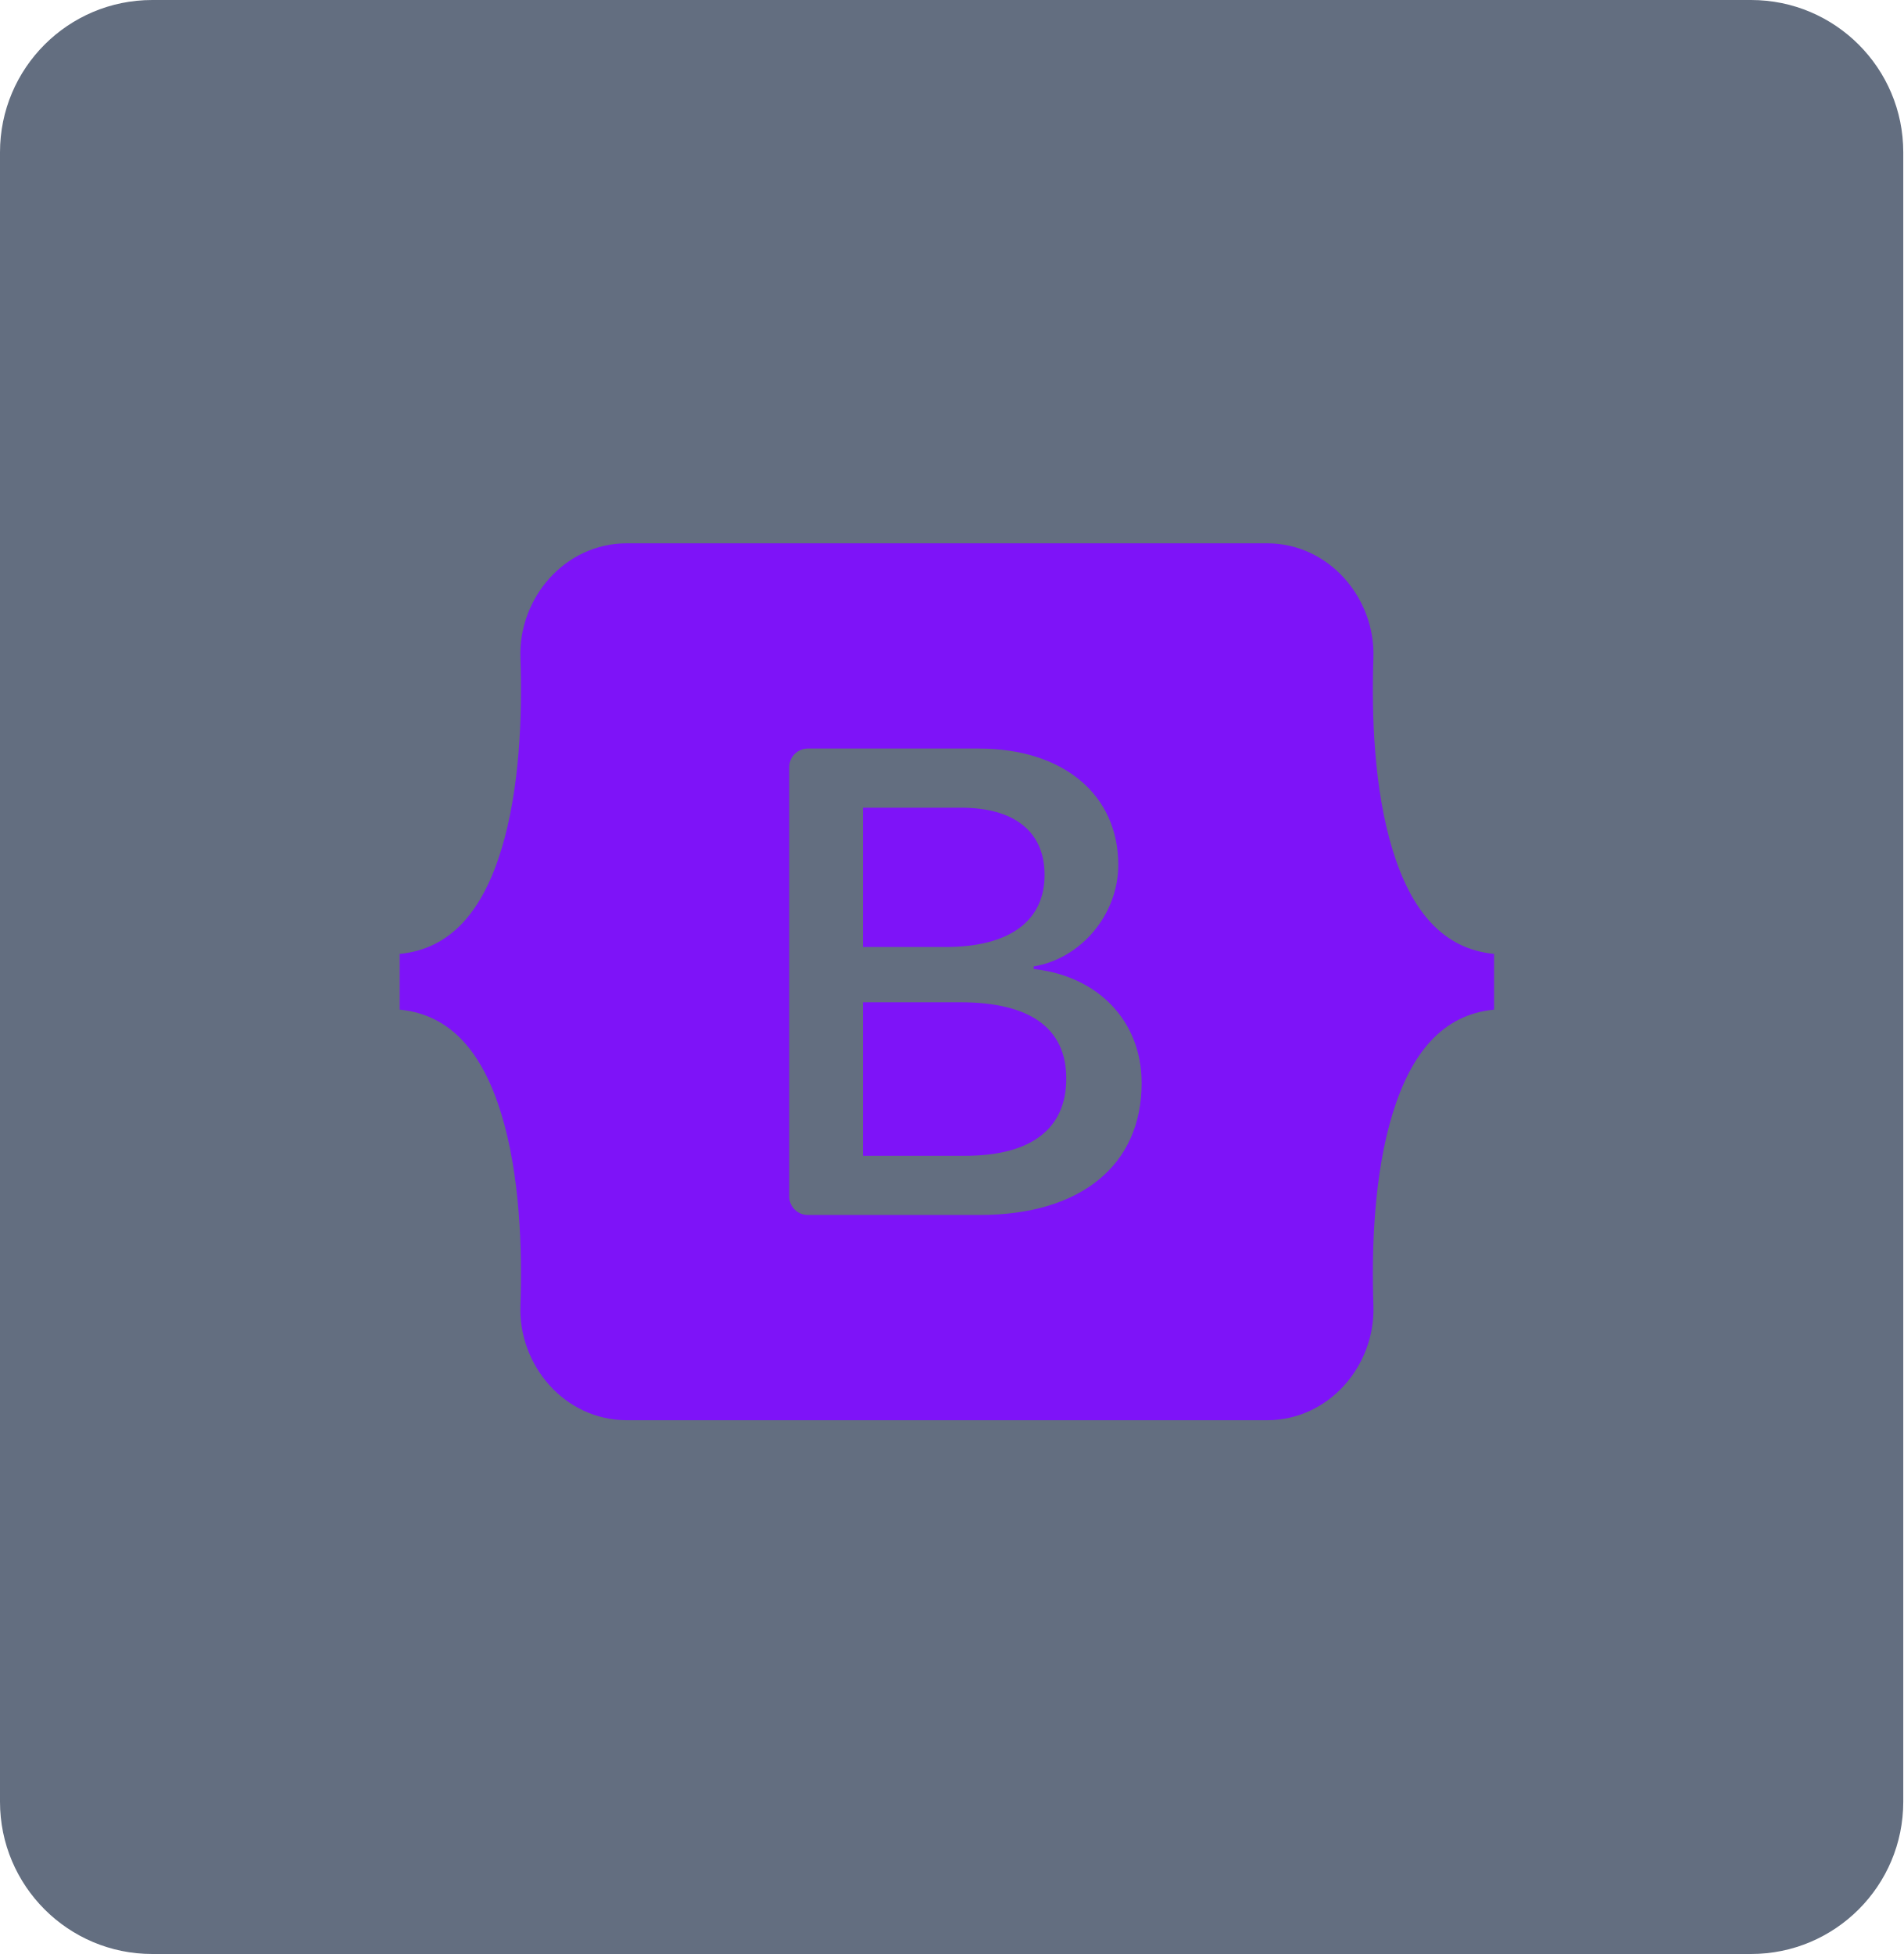
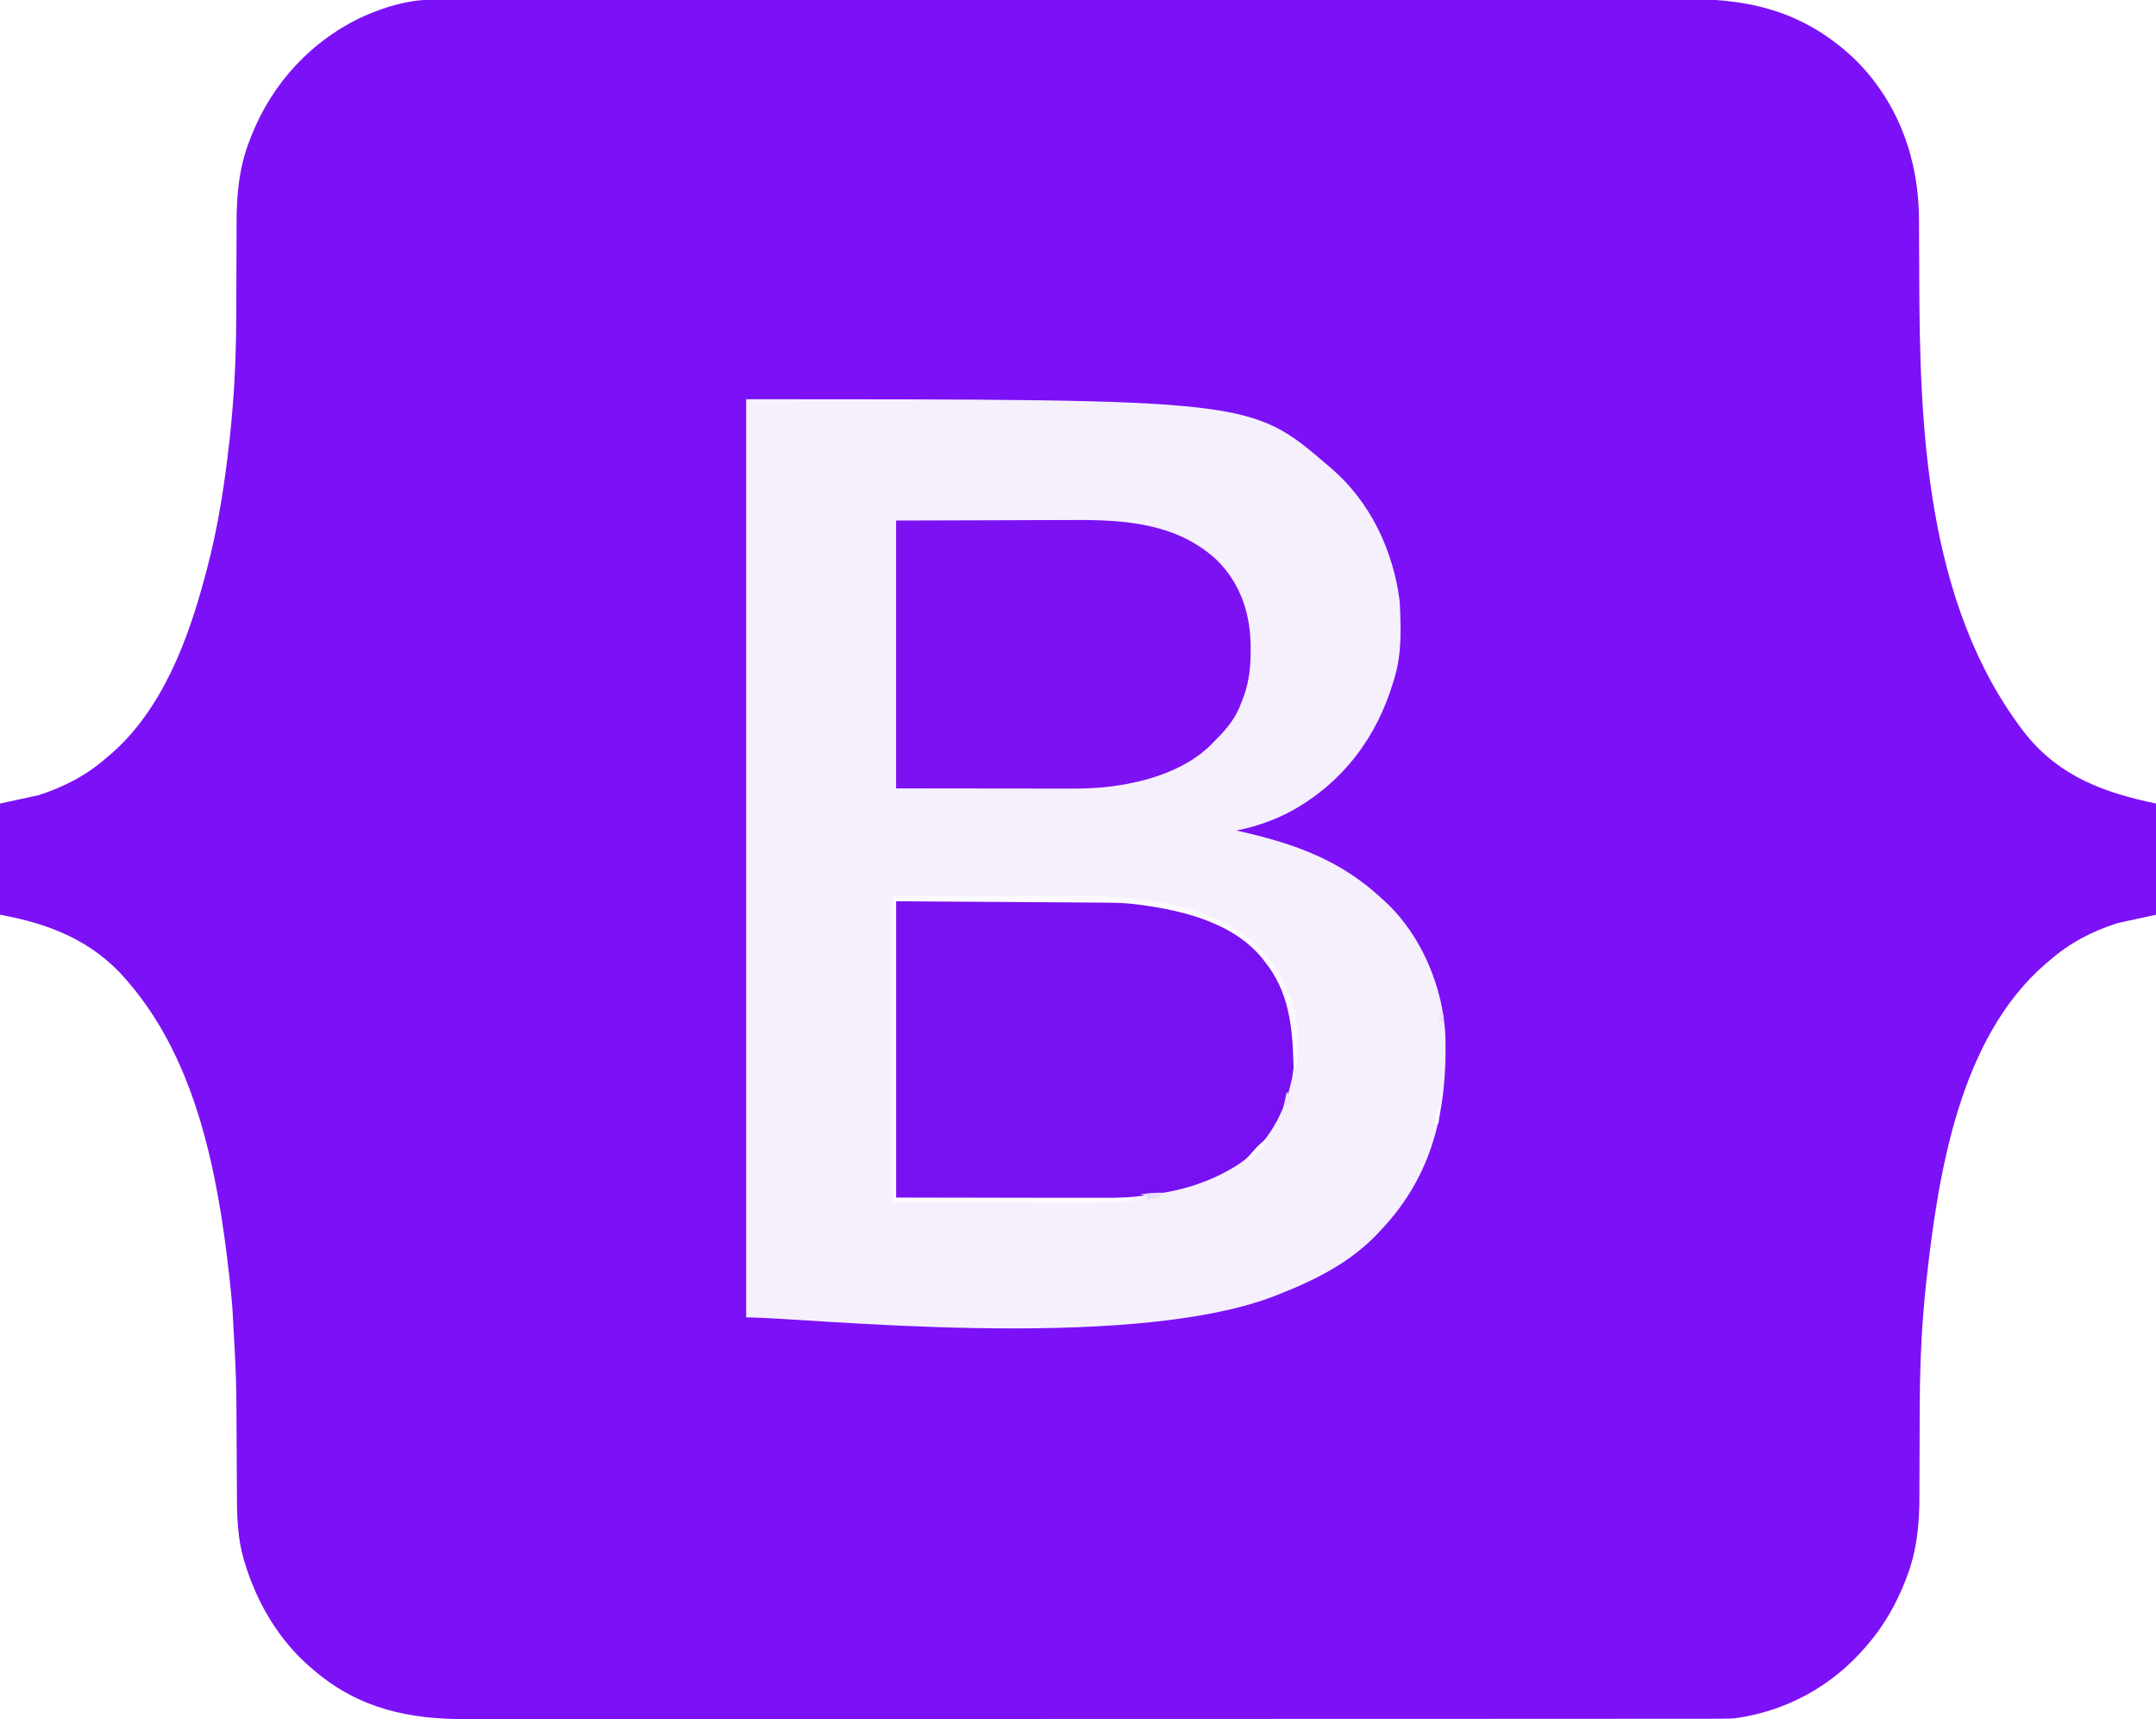
- <svg xmlns="http://www.w3.org/2000/svg" width="150" height="154" viewBox="0 0 150 154" fill="none">
-   <path d="M0 12C0 5.373 5.373 0 12 0H138C144.627 0 150 5.373 150 12V142C150 148.627 144.627 154 138 154H12C5.373 154 0 148.627 0 142V12Z" fill="#22314A" fill-opacity="0.7" />
-   <path d="M49.414 42.819C44.493 42.819 40.851 47.152 41.014 51.851C41.171 56.365 40.968 62.212 39.504 66.98C38.037 71.762 35.554 74.791 31.5 75.18V79.571C35.554 79.96 38.037 82.989 39.504 87.771C40.968 92.539 41.171 98.386 41.014 102.9C40.851 107.598 44.493 111.932 49.415 111.932H99.842C104.764 111.932 108.404 107.599 108.241 102.9C108.085 98.386 108.288 92.539 109.751 87.771C111.22 82.989 113.696 79.96 117.75 79.571V75.18C113.696 74.791 111.22 71.762 109.752 66.98C108.288 62.213 108.085 56.366 108.241 51.851C108.404 47.153 104.764 42.819 99.842 42.819H49.414H49.414ZM89.975 85.362C89.975 91.833 85.177 95.756 77.215 95.756H63.661C63.273 95.756 62.902 95.601 62.628 95.326C62.354 95.05 62.2 94.676 62.2 94.286V60.465C62.2 60.272 62.237 60.081 62.311 59.902C62.384 59.724 62.492 59.562 62.628 59.425C62.763 59.289 62.925 59.18 63.102 59.106C63.279 59.032 63.469 58.994 63.661 58.994H77.138C83.777 58.994 88.134 62.612 88.134 68.166C88.134 72.064 85.202 75.554 81.468 76.165V76.369C86.552 76.93 89.975 80.471 89.975 85.362ZM75.737 63.656H68.009V74.636H74.518C79.55 74.636 82.325 72.598 82.325 68.955C82.325 65.541 79.938 63.656 75.737 63.656ZM68.009 78.993V91.094H76.022C81.26 91.094 84.035 88.979 84.035 85.005C84.035 81.031 81.183 78.992 75.685 78.992H68.009V78.993Z" fill="#7E13F8" />
+ <svg xmlns="http://www.w3.org/2000/svg" version="1.1" width="1280" height="1020">
+   <path d="M0 0 C1.127 -0.003 2.253 -0.007 3.414 -0.01 C5.259 -0.008 5.259 -0.008 7.142 -0.005 C9.119 -0.009 9.119 -0.009 11.136 -0.013 C14.806 -0.019 18.475 -0.019 22.144 -0.018 C26.132 -0.018 30.12 -0.024 34.108 -0.03 C42.022 -0.039 49.937 -0.043 57.851 -0.045 C67.33 -0.048 76.809 -0.057 86.287 -0.065 C109.2 -0.086 132.113 -0.097 155.025 -0.106 C165.866 -0.11 176.706 -0.115 187.547 -0.12 C224.659 -0.138 261.77 -0.153 298.882 -0.161 C301.212 -0.161 303.542 -0.162 305.872 -0.162 C307.605 -0.162 307.605 -0.162 309.373 -0.163 C315.228 -0.164 321.082 -0.165 326.936 -0.166 C328.679 -0.167 328.679 -0.167 330.457 -0.167 C368.115 -0.175 405.774 -0.198 443.432 -0.231 C483.25 -0.265 523.068 -0.285 562.886 -0.288 C567.259 -0.289 571.631 -0.289 576.004 -0.29 C577.081 -0.29 578.158 -0.29 579.267 -0.29 C596.582 -0.292 613.897 -0.308 631.212 -0.328 C648.624 -0.349 666.036 -0.354 683.448 -0.345 C693.787 -0.34 704.125 -0.345 714.464 -0.367 C721.379 -0.381 728.294 -0.38 735.21 -0.367 C739.144 -0.36 743.078 -0.359 747.012 -0.376 C786.283 -0.537 818.257 8.614 846.857 36.687 C871.884 62.119 883.545 95.641 883.58 130.831 C883.584 133.836 883.601 136.839 883.621 139.843 C883.676 148.38 883.706 156.916 883.732 165.453 C884.009 251.231 887.021 358.416 946.275 435.129 C946.934 435.944 946.934 435.944 947.605 436.776 C967.777 461.374 993.847 470.723 1024.275 477.129 C1024.275 498.909 1024.275 520.689 1024.275 543.129 C1012.89 545.604 1012.89 545.604 1001.275 548.129 C986.124 553.106 973.365 559.62 961.275 570.129 C960.455 570.816 959.636 571.503 958.791 572.211 C907.735 616.211 895.036 696.36 888.025 759.816 C887.948 760.499 887.871 761.182 887.792 761.886 C887.191 767.293 886.711 772.706 886.275 778.129 C886.188 779.197 886.102 780.266 886.012 781.366 C884.625 799.128 884.097 816.835 884.002 834.648 C883.993 836.186 883.993 836.186 883.984 837.755 C883.933 847.309 883.902 856.863 883.894 866.417 C883.889 871.714 883.865 877.01 883.829 882.307 C883.819 884.286 883.817 886.265 883.822 888.244 C883.865 904.802 882.23 921.278 876.088 936.816 C875.793 937.584 875.498 938.352 875.194 939.143 C869.795 952.779 862.803 964.982 853.275 976.129 C852.84 976.643 852.404 977.157 851.955 977.686 C831.989 1000.994 804.767 1015.935 774.275 1020.129 C769.779 1020.399 765.297 1020.401 760.793 1020.386 C759.456 1020.389 758.119 1020.392 756.781 1020.397 C753.119 1020.406 749.458 1020.403 745.796 1020.398 C741.807 1020.395 737.818 1020.403 733.829 1020.41 C726.841 1020.42 719.854 1020.423 712.867 1020.421 C702.476 1020.418 692.085 1020.426 681.695 1020.437 C662.055 1020.456 642.416 1020.462 622.776 1020.463 C607.607 1020.464 592.438 1020.468 577.27 1020.474 C572.902 1020.476 568.535 1020.478 564.167 1020.48 C563.082 1020.48 561.996 1020.481 560.877 1020.481 C530.337 1020.493 499.798 1020.501 469.258 1020.5 C468.107 1020.5 466.956 1020.5 465.769 1020.5 C459.934 1020.5 454.099 1020.5 448.263 1020.5 C446.525 1020.5 446.525 1020.5 444.752 1020.5 C442.408 1020.499 440.064 1020.499 437.721 1020.499 C401.266 1020.498 364.811 1020.513 328.356 1020.54 C287.391 1020.571 246.426 1020.588 205.461 1020.586 C201.091 1020.586 196.721 1020.586 192.352 1020.586 C190.738 1020.586 190.738 1020.586 189.091 1020.586 C171.79 1020.586 154.49 1020.599 137.189 1020.616 C119.794 1020.633 102.399 1020.635 85.005 1020.622 C74.677 1020.614 64.35 1020.618 54.023 1020.638 C47.115 1020.65 40.207 1020.647 33.299 1020.633 C29.37 1020.625 25.44 1020.623 21.51 1020.64 C-12.625 1020.772 -42.144 1014.568 -68.725 992.129 C-69.492 991.489 -69.492 991.489 -70.275 990.836 C-89.897 974.301 -103.201 951.821 -110.537 927.379 C-110.732 926.731 -110.927 926.082 -111.128 925.414 C-114.579 913.215 -115.027 901.279 -115.06 888.689 C-115.069 885.571 -115.089 882.453 -115.113 879.334 C-115.161 872.683 -115.194 866.031 -115.225 859.379 C-115.39 818.214 -115.39 818.214 -117.725 777.129 C-117.8 776.21 -117.875 775.291 -117.953 774.345 C-118.385 769.18 -118.896 764.029 -119.475 758.879 C-119.558 758.129 -119.641 757.379 -119.726 756.606 C-126.368 697.223 -138.953 630.885 -178.725 584.129 C-179.958 582.675 -179.958 582.675 -181.217 581.191 C-201.049 558.395 -226.559 548.432 -255.725 543.129 C-255.725 521.349 -255.725 499.569 -255.725 477.129 C-248.135 475.479 -240.545 473.829 -232.725 472.129 C-217.573 467.152 -204.814 460.637 -192.725 450.129 C-191.905 449.442 -191.085 448.755 -190.24 448.047 C-159.222 421.315 -143.901 379.596 -133.725 341.129 C-133.467 340.173 -133.21 339.217 -132.945 338.233 C-126.246 313.063 -122.317 287.242 -119.475 261.379 C-119.359 260.349 -119.359 260.349 -119.241 259.298 C-118.647 253.915 -118.168 248.526 -117.725 243.129 C-117.594 241.584 -117.594 241.584 -117.461 240.008 C-116.03 222.425 -115.543 204.907 -115.451 187.269 C-115.445 186.222 -115.44 185.175 -115.434 184.096 C-115.383 174.314 -115.351 164.532 -115.344 154.75 C-115.339 149.331 -115.314 143.913 -115.279 138.494 C-115.269 136.468 -115.266 134.441 -115.272 132.415 C-115.314 115.649 -113.71 99.046 -107.475 83.316 C-107.029 82.156 -107.029 82.156 -106.574 80.972 C-93.957 49.062 -70.256 23.547 -38.943 9.383 C-26.879 4.18 -13.197 0.01 0 0 Z " fill="#7C11F7" transform="translate(255.7247,-0.1288012)" />
+   <path d="M0 0 C299.463 0 299.463 0 345 39 C345.821 39.687 346.642 40.374 347.488 41.082 C370.591 61.023 384.24 89.949 388 120 C388.725 134.885 389.37 150.634 385 165 C384.769 165.791 384.538 166.583 384.3 167.398 C374.51 200.555 354.395 227.29 323.992 244.281 C313.578 249.858 302.605 253.75 291 256 C291.779 256.175 292.558 256.351 293.361 256.531 C325.956 263.942 353.232 273.664 378 297 C378.675 297.611 379.351 298.222 380.047 298.852 C401.238 318.771 414.02 349.813 415.14 378.595 C416.216 422.095 407.745 460.501 377 493 C376.252 493.812 375.505 494.624 374.734 495.461 C358.697 512.295 338.373 522.592 317 531 C315.831 531.473 314.662 531.946 313.457 532.434 C225.464 566.18 34.319 545 0 545 C0 365.15 0 185.3 0 0 Z " fill="#F6F0FD" transform="translate(443,237)" />
+   <path d="M0 0 C21.677 -0.062 43.354 -0.124 65.688 -0.188 C72.492 -0.215 79.297 -0.242 86.307 -0.27 C94.718 -0.284 94.718 -0.284 98.676 -0.286 C101.397 -0.291 104.117 -0.3 106.838 -0.317 C122.372 -0.407 137.548 -0.147 152.881 2.623 C155.046 3.008 157.214 3.348 159.388 3.675 C183.32 7.355 206.869 18.643 221.934 37.992 C235.229 57.345 239.084 81.65 235.164 104.613 C230.964 125.241 221.052 144.027 203.313 156.153 C188.548 165.667 171.797 171.33 154.439 173.67 C152.551 173.925 150.667 174.203 148.783 174.489 C140.045 175.762 131.566 176.279 122.721 176.227 C121.347 176.226 119.974 176.227 118.6 176.228 C114.973 176.228 111.347 176.217 107.72 176.203 C104.297 176.191 100.874 176.191 97.451 176.189 C87.488 176.179 77.525 176.151 67.562 176.125 C45.267 176.084 22.971 176.042 0 176 C0 117.92 0 59.84 0 0 Z " fill="#7811F1" transform="translate(532,535)" />
+   <path d="M0 0 C21.388 -0.062 42.776 -0.124 64.812 -0.188 C74.89 -0.228 74.89 -0.228 85.171 -0.27 C93.464 -0.284 93.464 -0.284 97.364 -0.286 C100.05 -0.291 102.735 -0.3 105.421 -0.317 C136.16 -0.497 167.458 1.662 191 24 C205.077 38.392 210.603 56.344 210.5 76.188 C210.495 77.46 210.49 78.733 210.485 80.045 C210.298 90.157 208.888 98.694 205 108 C204.577 109.078 204.154 110.155 203.719 111.266 C200.036 119.616 194.406 125.668 188 132 C187.012 133.004 187.012 133.004 186.004 134.027 C166.047 152.954 132.843 159.202 106.26 159.114 C105.089 159.114 103.919 159.114 102.712 159.114 C98.944 159.113 95.175 159.106 91.406 159.098 C89.071 159.096 86.736 159.095 84.401 159.095 C75.768 159.089 67.134 159.075 58.5 159.062 C29.543 159.032 29.543 159.032 0 159 C0 106.53 0 54.06 0 0 Z " fill="#7C12F2" transform="translate(532,309)" />
+   <path d="M0 0 C20.151 -0.062 40.301 -0.124 61.062 -0.188 C67.358 -0.215 73.654 -0.242 80.141 -0.27 C87.999 -0.284 87.999 -0.284 91.71 -0.286 C94.231 -0.291 96.751 -0.301 99.271 -0.317 C113.791 -0.401 128.153 -0.039 142.603 1.346 C143.855 1.465 145.108 1.584 146.398 1.706 C164.135 3.559 181.093 7.885 197 16 C198.593 16.799 198.593 16.799 200.219 17.613 C217.94 27.182 230.016 42.841 236.812 61.625 C237.237 63.075 237.633 64.534 238 66 C238.204 66.782 238.407 67.565 238.617 68.371 C240.945 79.357 240.176 90.833 240 102 C239.34 102 238.68 102 238 102 C237.978 101.073 237.978 101.073 237.956 100.127 C237.373 77.922 235.414 56.914 221 39 C220.201 37.958 220.201 37.958 219.387 36.895 C201.3 14.577 168.679 7.514 141.655 4.489 C135.293 3.862 128.953 3.825 122.564 3.795 C121.221 3.785 119.878 3.775 118.535 3.764 C114.968 3.737 111.401 3.716 107.834 3.696 C104.476 3.676 101.117 3.651 97.759 3.627 C87.964 3.559 78.17 3.499 68.375 3.438 C35.519 3.221 35.519 3.221 2 3 C2 61.08 2 119.16 2 179 C48.2 179 94.4 179 142 179 C142 179.66 142 180.32 142 181 C127.943 182.343 113.852 182.131 99.746 182.101 C96.575 182.096 93.405 182.095 90.234 182.095 C81.01 182.089 71.786 182.075 62.562 182.062 C41.917 182.042 21.271 182.021 0 182 C0 121.94 0 61.88 0 0 Z " fill="#FCFAFE" transform="translate(530,532)" />
+   <path d="M0 0 C0 3 0 3 -2.406 5.699 C-3.43 6.703 -4.462 7.699 -5.5 8.688 C-6.025 9.199 -6.549 9.71 -7.09 10.236 C-8.387 11.498 -9.692 12.75 -11 14 C-11.66 13.67 -12.32 13.34 -13 13 C-11.588 11.392 -10.17 9.789 -8.75 8.188 C-7.961 7.294 -7.172 6.401 -6.359 5.48 C-4.341 3.359 -2.401 1.657 0 0 Z " fill="#FDFBFE" transform="translate(752,676)" />
+   <path d="M0 0 C-0.99 1.485 -0.99 1.485 -2 3 C-5.625 3.688 -5.625 3.688 -9 4 C-9 3.34 -9 2.68 -9 2 C-10.32 1.67 -11.64 1.34 -13 1 C-8.614 0.298 -4.442 -0.108 0 0 Z " fill="#EADDFC" transform="translate(690,708)" />
+   <path d="M0 0 C0.33 0.66 0.66 1.32 1 2 C1.66 2.33 2.32 2.66 3 3 C2.188 5.438 2.188 5.438 1 8 C0.01 8.33 -0.98 8.66 -2 9 C-1.34 6.03 -0.68 3.06 0 0 Z " fill="#F0E6FC" transform="translate(764,648)" />
+   <path d="M0 0 C0.33 0 0.66 0 1 0 C0.67 2.97 0.34 5.94 0 9 C-0.66 9 -1.32 9 -2 9 C-1.125 1.125 -1.125 1.125 0 0 Z " fill="#FDFCFE" transform="translate(854,658)" />
+   <path d="M0 0 C2.152 3.228 2.201 4.284 2 8 C1.01 7.67 0.02 7.34 -1 7 C-0.67 4.69 -0.34 2.38 0 0 Z " fill="#EDE2FC" transform="translate(855,599)" />
</svg>
